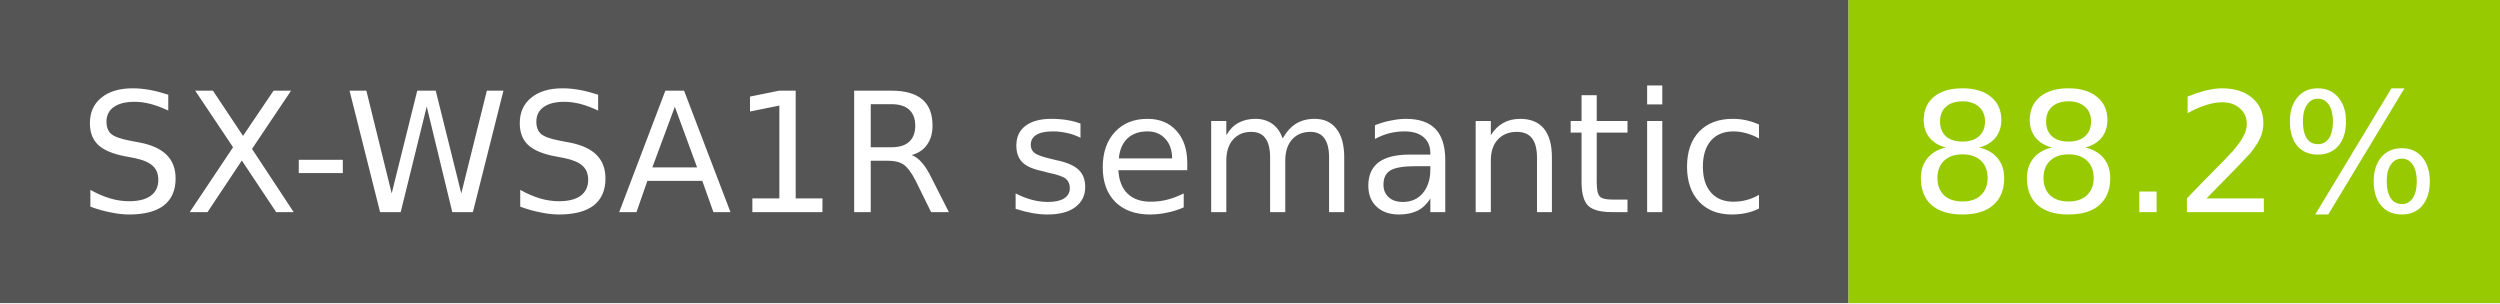
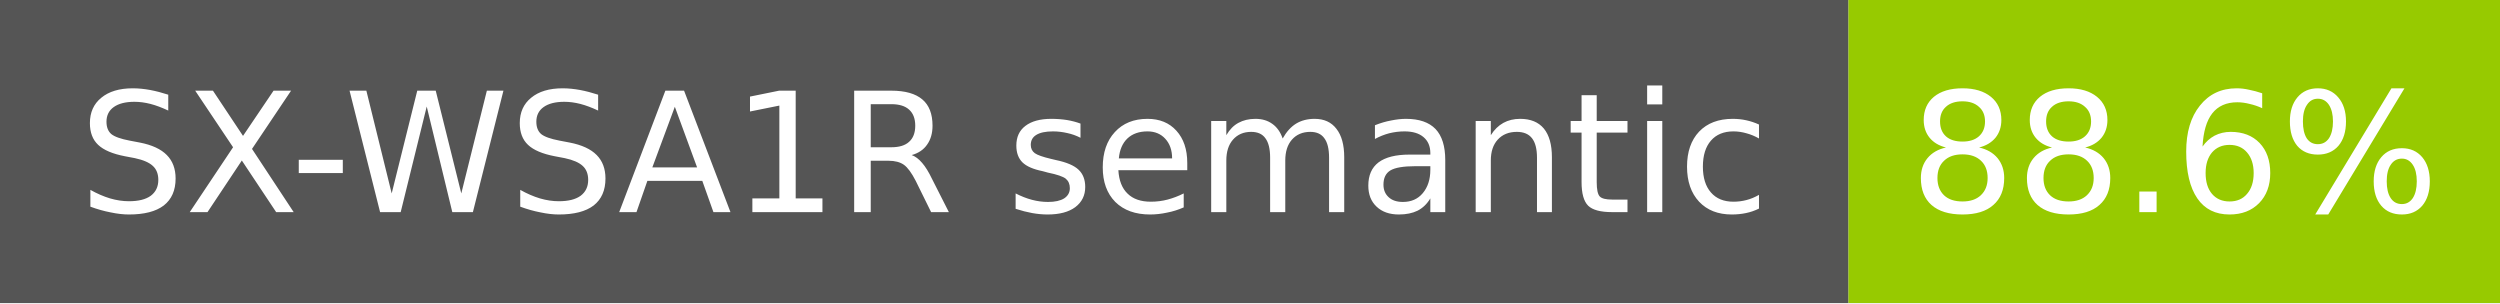
- <svg xmlns="http://www.w3.org/2000/svg" width="165" height="20" role="img" aria-label="SX-WSA1R semantic: 88.2%">
+ <svg xmlns="http://www.w3.org/2000/svg" width="165" height="20" role="img" aria-label="SX-WSA1R semantic: 88.6%">
  <rect width="122" height="20" fill="#555555" />
  <rect x="122" width="43" height="20" fill="#97ca00" />
  <g fill="#ffffff" text-anchor="middle" font-family="Verdana,Geneva,DejaVu Sans,sans-serif" font-size="11">
    <text x="61.0" y="14">SX-WSA1R semantic</text>
-     <text x="143.5" y="14">88.2%</text>
+     <text x="143.5" y="14">88.6%</text>
  </g>
</svg>
